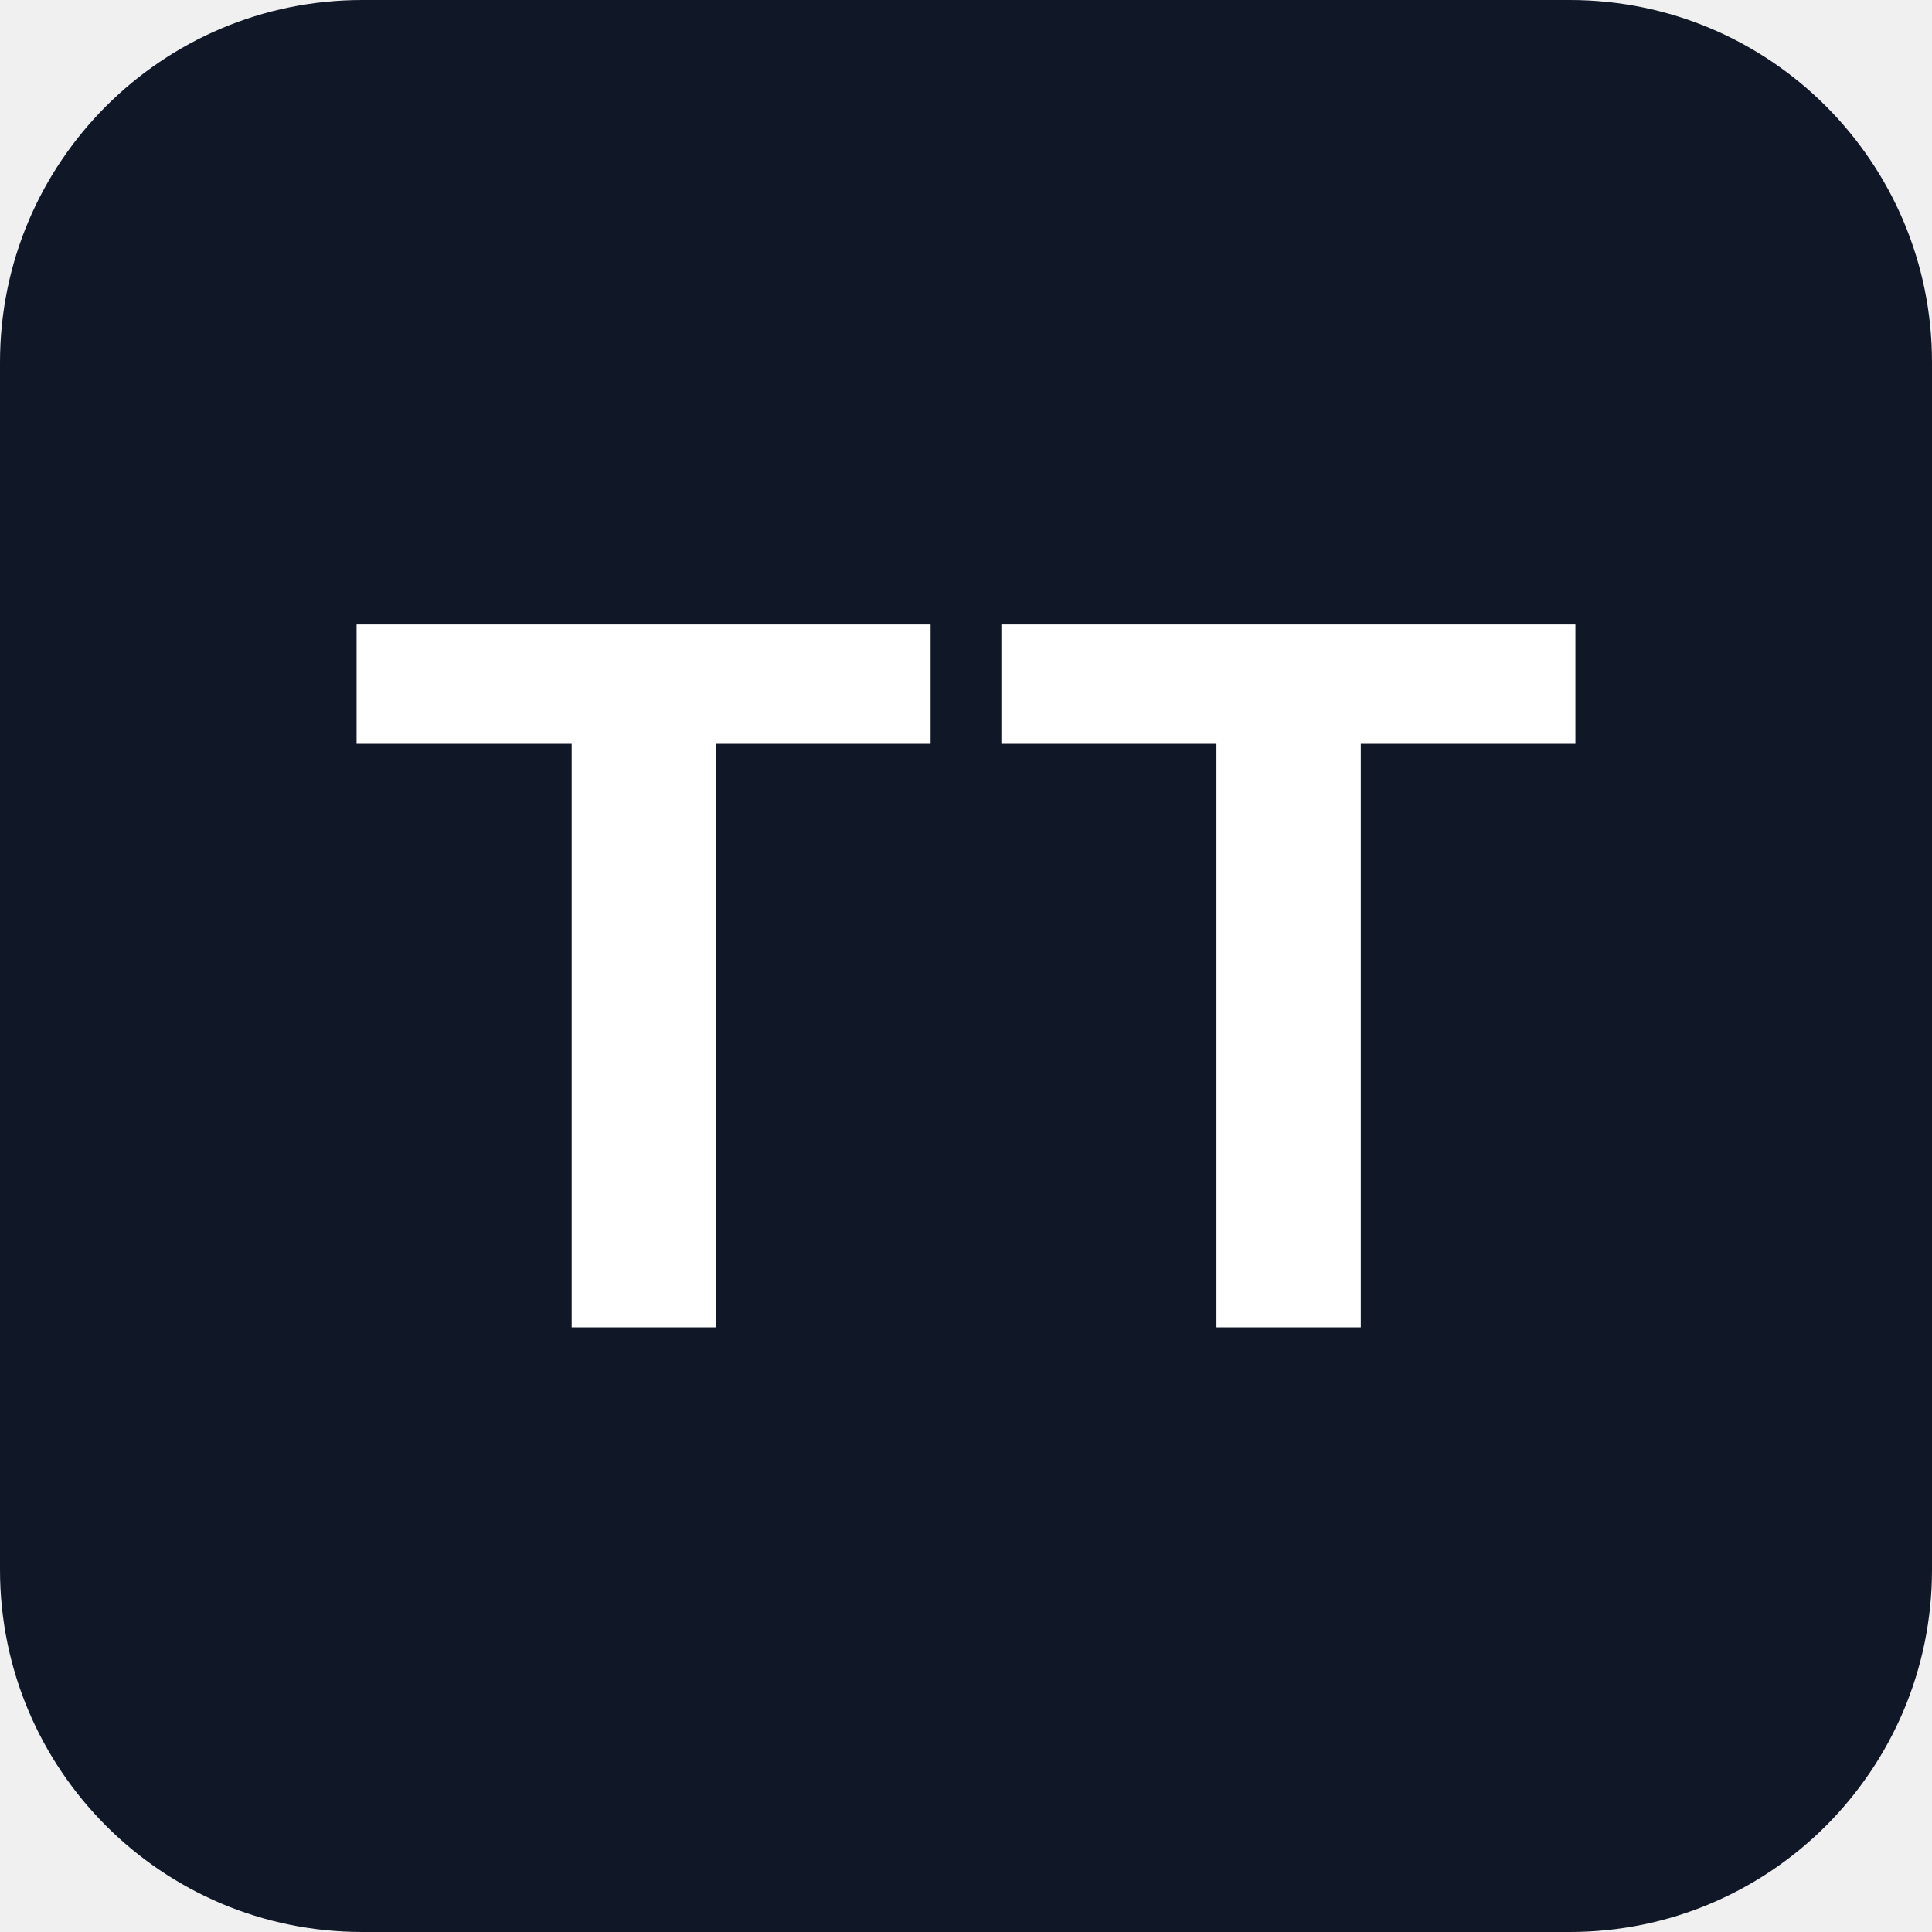
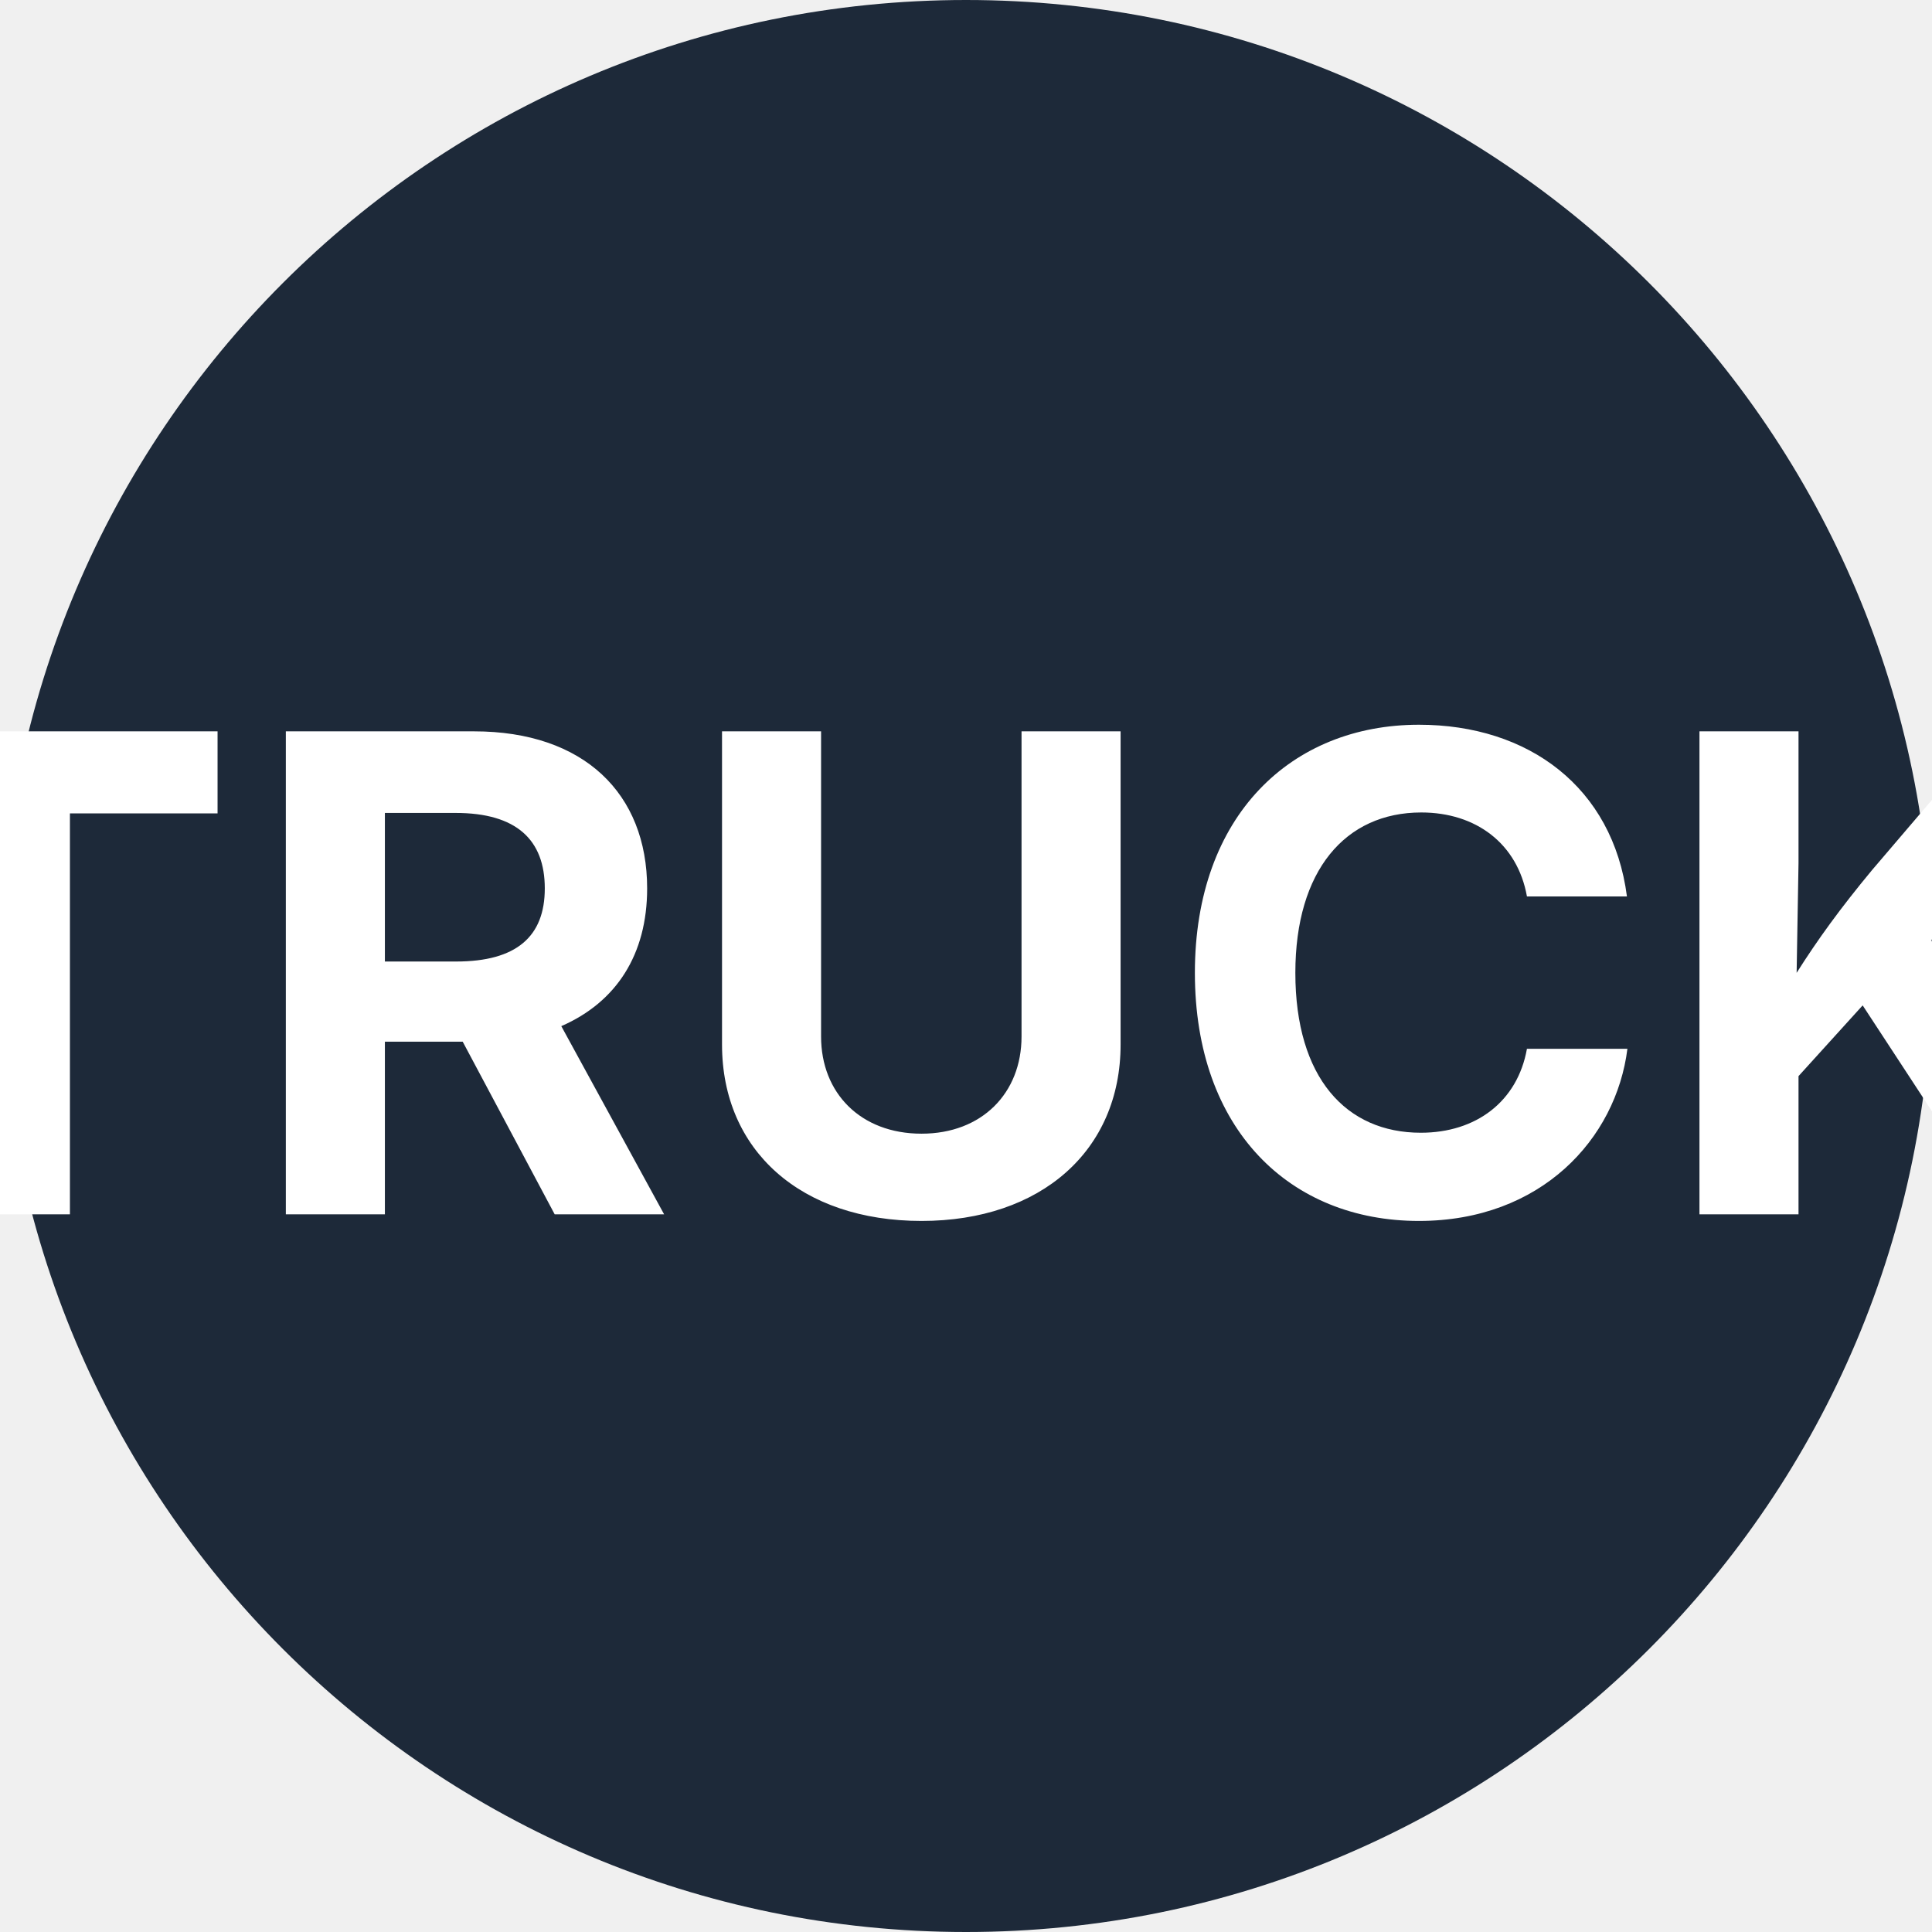
<svg xmlns="http://www.w3.org/2000/svg" viewBox="0 0 64 64">
-   <rect width="64" height="64" rx="12" fill="#101828" />
-   <text x="50%" y="50%" dominant-baseline="middle" text-anchor="middle" font-family="Inter, sans-serif" font-size="32" fill="#ffffff" font-weight="bold">
-     TT
+   <circle cx="32" cy="32" r="32" fill="#1D2939" />
+   <text x="50%" y="50%" dominant-baseline="middle" text-anchor="middle" font-family="Inter, sans-serif" font-size="22" fill="#ffffff" font-weight="bold">
+     TRUCK
  </text>
</svg>
